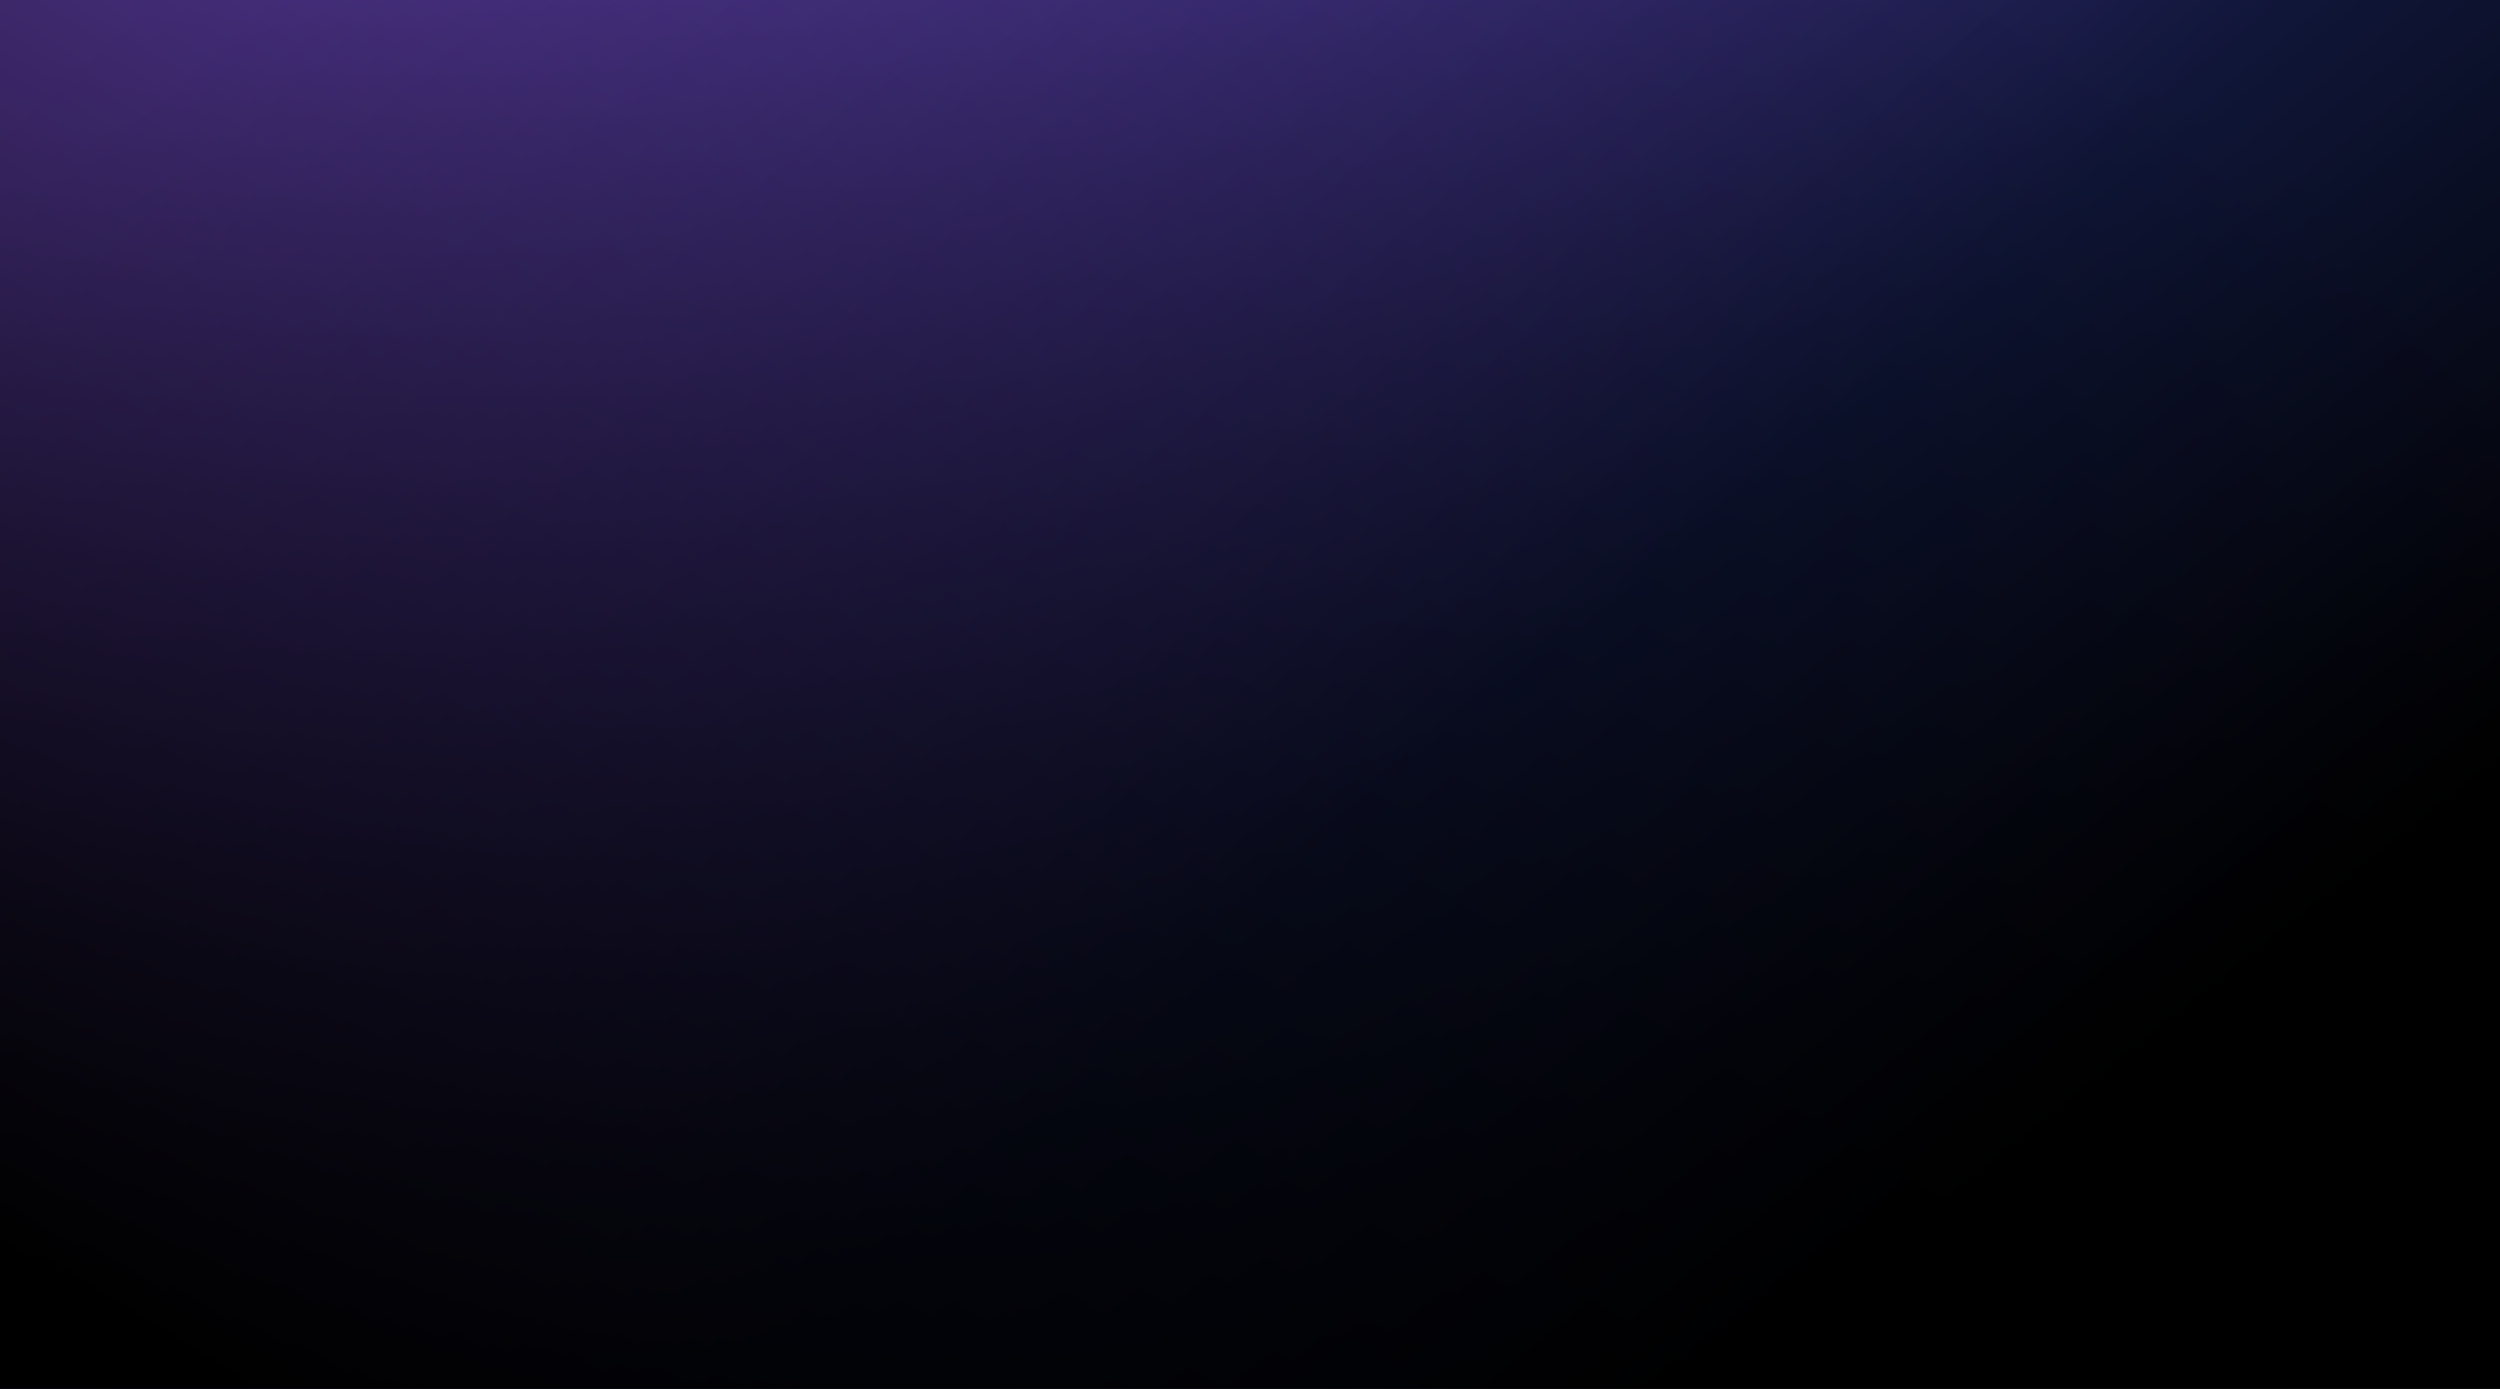
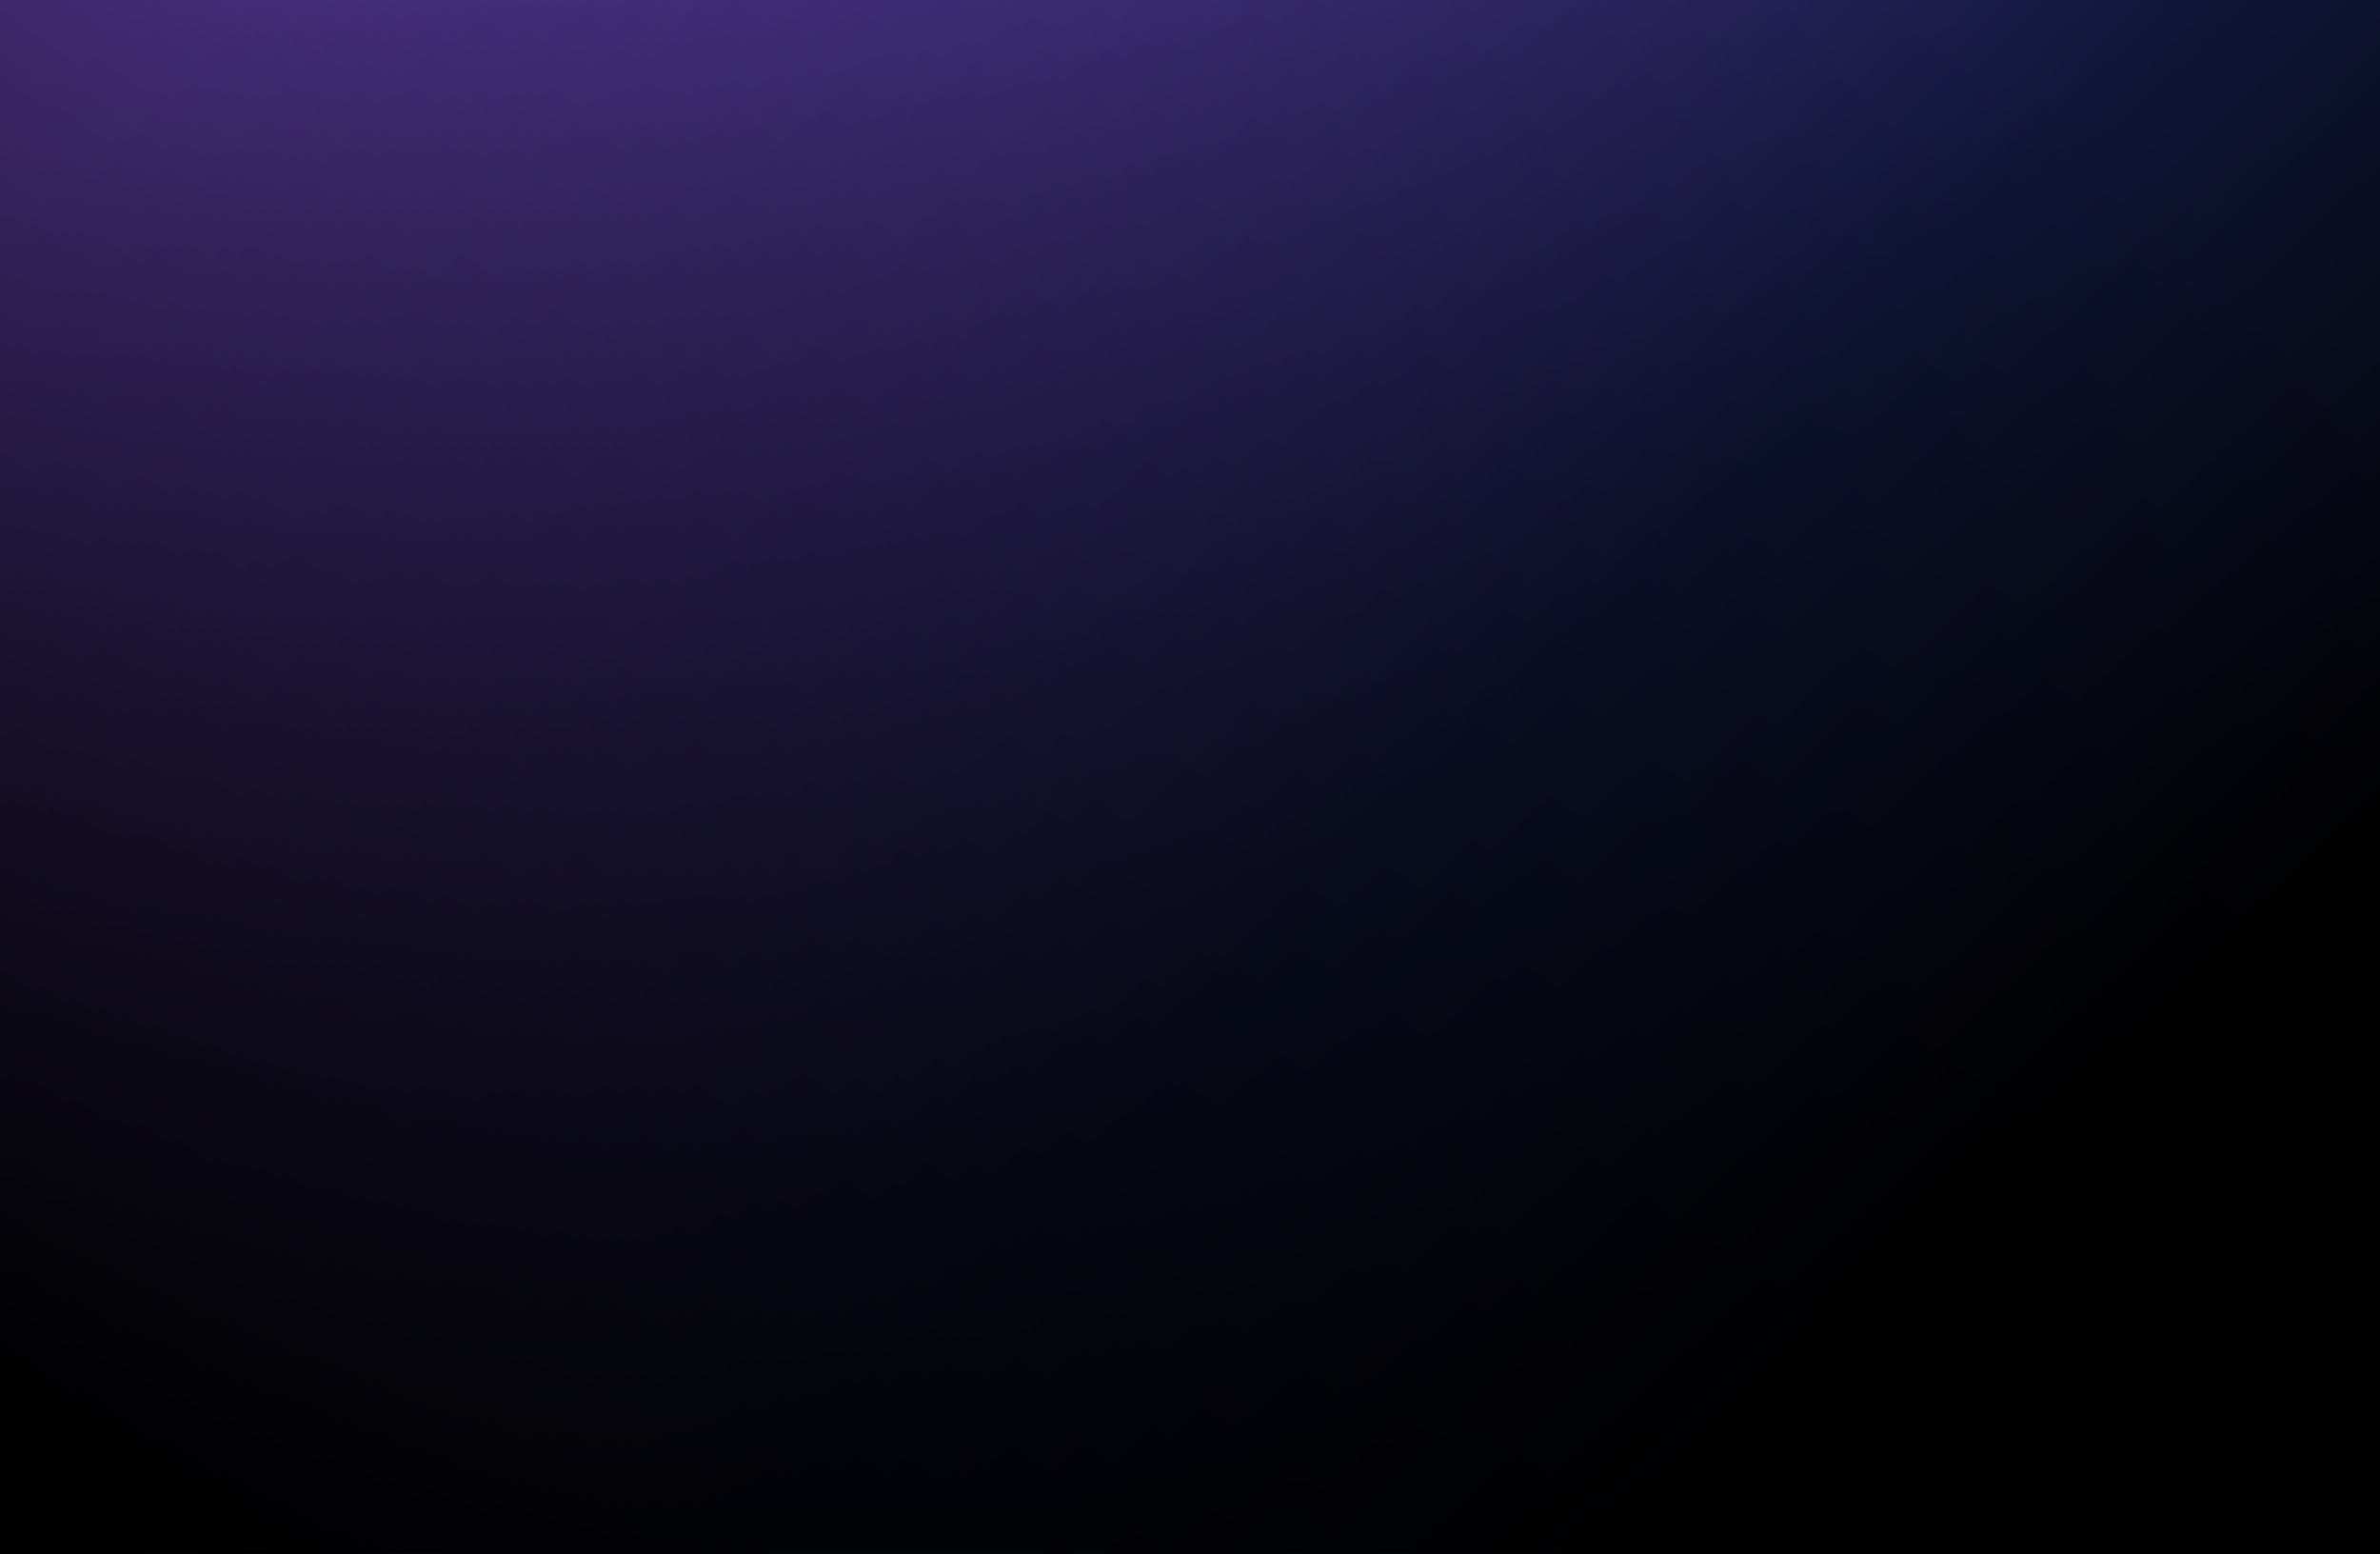
- <svg xmlns="http://www.w3.org/2000/svg" width="1440" height="800" viewBox="0 0 1440 800" fill="none">
-   <rect width="1440" height="800" fill="url(#paint0_linear_1366_8036)" />
-   <rect width="1440" height="800" fill="url(#paint1_linear_1366_8036)" fill-opacity="0.4" />
-   <rect width="1440" height="800" fill="url(#paint2_linear_1366_8036)" />
+ <svg xmlns="http://www.w3.org/2000/svg" width="1440" height="940" viewBox="0 0 1440 940" fill="none">
+   <rect width="1440" height="940" fill="url(#paint0_linear_2461_16932)" />
+   <rect width="1440" height="940" fill="url(#paint1_linear_2461_16932)" fill-opacity="0.4" />
+   <rect width="1440" height="940" fill="url(#paint2_linear_2461_16932)" />
  <defs>
-     <linearGradient id="paint0_linear_1366_8036" x1="119" y1="30.689" x2="939.022" y2="1060.91" gradientUnits="userSpaceOnUse">
+     <linearGradient id="paint0_linear_2461_16932" x1="119" y1="36.059" x2="1105.51" y2="1090.85" gradientUnits="userSpaceOnUse">
      <stop stop-color="#4664FF" />
      <stop offset="0.869" />
    </linearGradient>
-     <linearGradient id="paint1_linear_1366_8036" x1="41" y1="26.504" x2="785.292" y2="851.01" gradientUnits="userSpaceOnUse">
+     <linearGradient id="paint1_linear_2461_16932" x1="41" y1="31.142" x2="918.604" y2="858.534" gradientUnits="userSpaceOnUse">
      <stop stop-color="#C62F94" />
      <stop offset="0.755" />
    </linearGradient>
-     <linearGradient id="paint2_linear_1366_8036" x1="1280" y1="66.272" x2="632.241" y2="1123.54" gradientUnits="userSpaceOnUse">
+     <linearGradient id="paint2_linear_2461_16932" x1="1280" y1="77.87" x2="469.846" y2="1203.26" gradientUnits="userSpaceOnUse">
      <stop stop-opacity="0" />
      <stop offset="0.994" />
    </linearGradient>
  </defs>
</svg>
